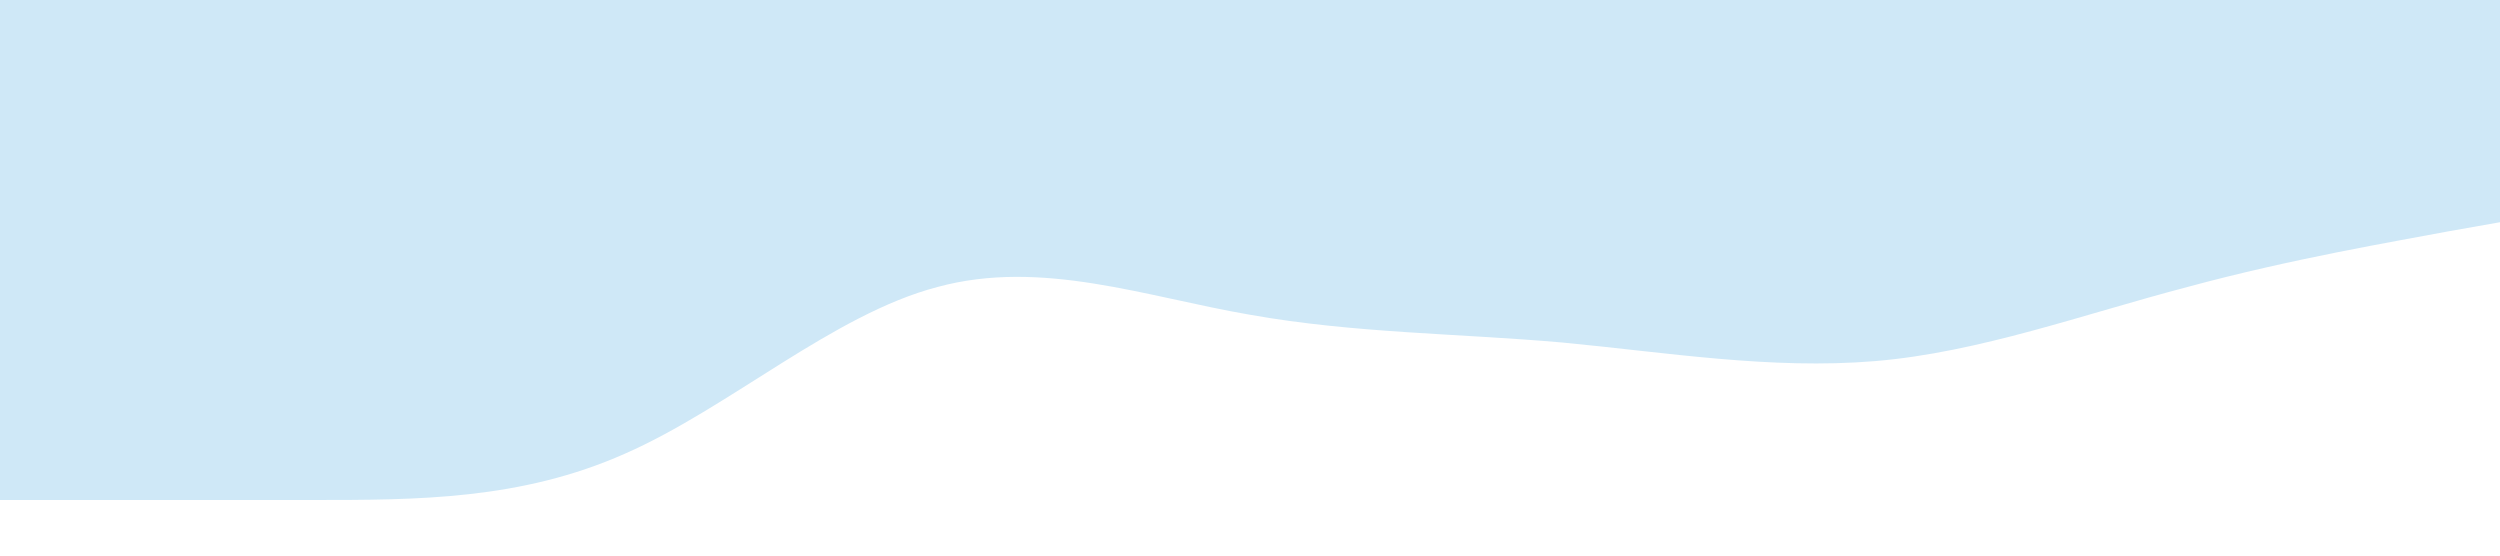
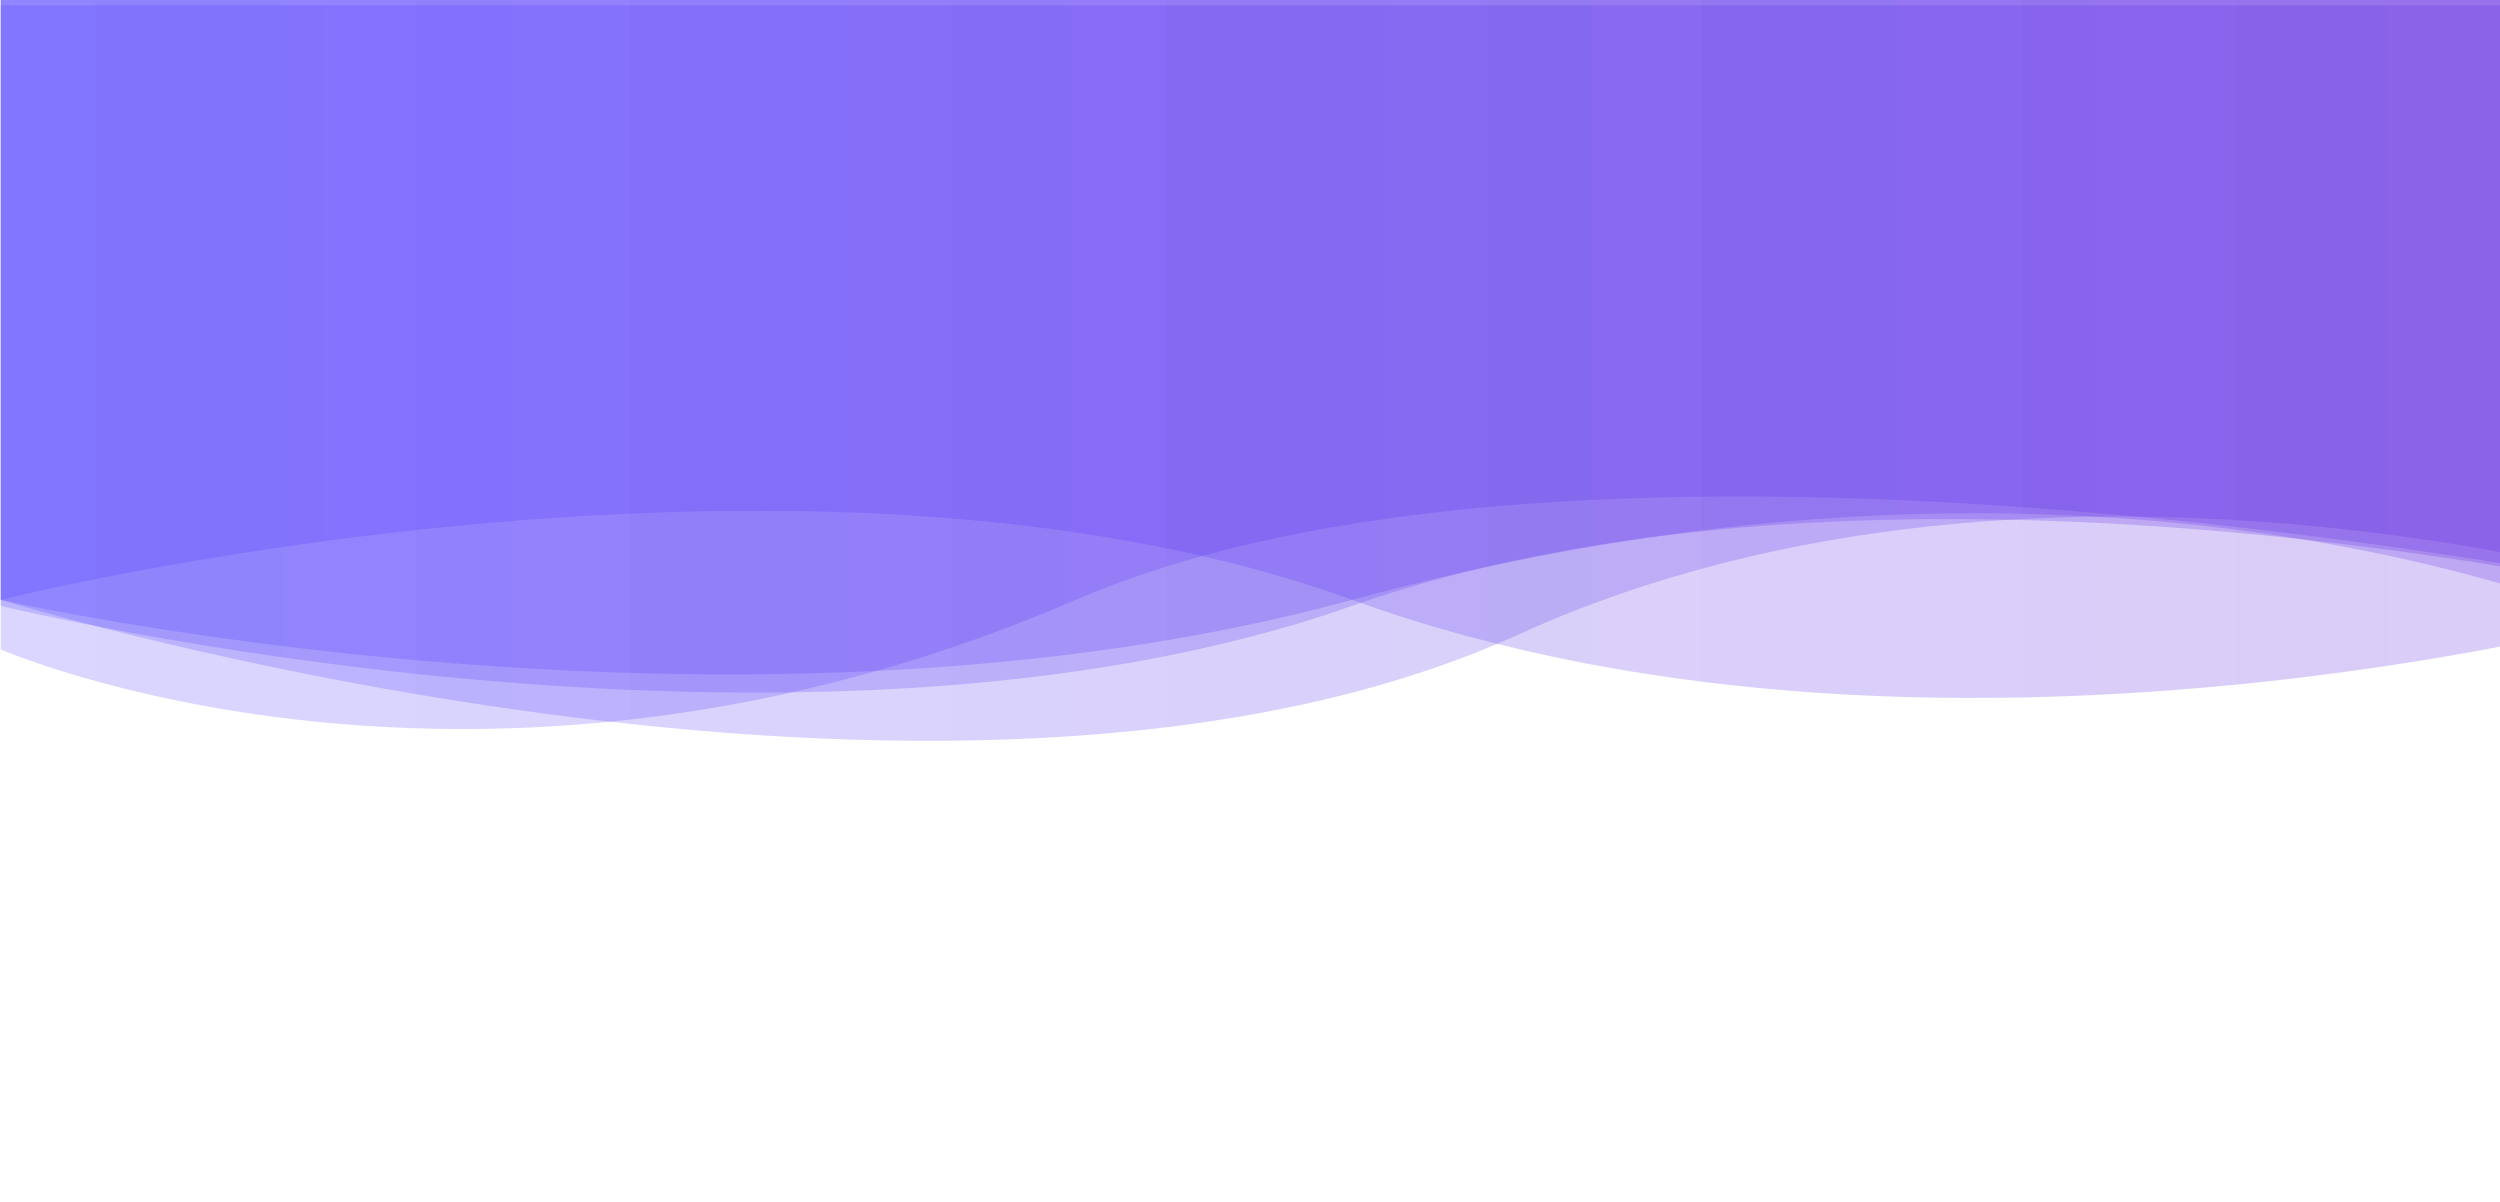
- <svg xmlns="http://www.w3.org/2000/svg" viewBox="0 0 1440 320">
-   <path fill="#CFE8F7" fill-opacity="1" d="M0,288L30,288C60,288,120,288,180,288C240,288,300,288,360,261.3C420,235,480,181,540,165.3C600,149,660,171,720,181.3C780,192,840,192,900,197.3C960,203,1020,213,1080,208C1140,203,1200,181,1260,165.3C1320,149,1380,139,1410,133.3L1440,128L1440,0L1410,0C1380,0,1320,0,1260,0C1200,0,1140,0,1080,0C1020,0,960,0,900,0C840,0,780,0,720,0C660,0,600,0,540,0C480,0,420,0,360,0C300,0,240,0,180,0C120,0,60,0,30,0L0,0Z" />
+ <svg xmlns="http://www.w3.org/2000/svg" id="wave" viewBox="0 0 1665 800">
+   <defs>
+     <linearGradient id="grad" x1="0%" y1="0%" x2="100%" y2="0%">
+       <stop offset="0%" style="stop-color: #4433ff; stop-opacity: 0.5;" />
+       <stop offset="100%" style="stop-color: hsla(259, 72%, 52%, 0.6); stop-opacity: 1;" />
+     </linearGradient>
+   </defs>
+   <style>
+     #wave {
+ 		height: 100%;
+ 		position: fixed;
+ 	}
+ 
+ 	#wave .st0 {
+ 		opacity: 0.4;
+ 		fill: url(#grad);
+ 		stroke: #c2c2c200;
+ 		stroke-width: 0;
+ 	}
+ 
+     #wave .w4 {
+     -webkit-animation: anim4 15s infinite forwards;
+           animation: anim4 15s infinite forwards;
+     }
+ 
+     @-webkit-keyframes anim4 {
+     0% {
+         d: path("M0.5-0.5h1800v400c0,0-495,147-900,0c-367.8-133.5-900,0-900,0V-0.5z");
+     }
+     50% {
+         d: path("M0.5-0.5h1800v440c0,0-351-190-900-40c-408.8,111.7-900,0-900,0V-0.5z");
+     }
+     100% {
+         d: path("M0.5-0.5h1800v400c0,0-495,147-900,0c-367.8-133.5-900,0-900,0V-0.5z");
+     }
+     }
+ 
+     @keyframes anim4 {
+     0% {
+         d: path("M0.5-0.5h1800v400c0,0-495,147-900,0c-367.8-133.5-900,0-900,0V-0.5z");
+     }
+     50% {
+         d: path("M0.5-0.5h1800v440c0,0-351-190-900-40c-408.8,111.7-900,0-900,0V-0.5z");
+     }
+     100% {
+         d: path("M0.5-0.5h1800v400c0,0-495,147-900,0c-367.8-133.5-900,0-900,0V-0.5z");
+     }
+     }
+ 
+     #wave .w3 {
+     -webkit-animation: anim3 15s infinite forwards;
+             animation: anim3 15s infinite forwards;
+     }
+ 
+     @-webkit-keyframes anim3 {
+     0% {
+         d: path("M0.5-0.5h1800v440c0,0-351-190-900-40c-408.8,111.7-900,0-900,0V-0.5z");
+     }
+     50% {
+         d: path("M0.5-0.5h1800v400c0,0-724.7-154.9-1084,0c-399,172-716,33-716,33V-0.5z");
+     }
+     100% {
+         d: path("M0.5-0.5h1800v440c0,0-351-190-900-40c-408.8,111.7-900,0-900,0V-0.5z");
+     }
+     }
+ 
+     @keyframes anim3 {
+     0% {
+         d: path("M0.5-0.5h1800v440c0,0-351-190-900-40c-408.8,111.7-900,0-900,0V-0.5z");
+     }
+     50% {
+         d: path("M0.5-0.5h1800v400c0,0-724.7-154.9-1084,0c-399,172-716,33-716,33V-0.5z");
+     }
+     100% {
+         d: path("M0.5-0.5h1800v440c0,0-351-190-900-40c-408.8,111.7-900,0-900,0V-0.5z");
+     }
+     }
+ 
+     #wave .w2 {
+     -webkit-animation: anim2 15s infinite forwards;
+             animation: anim2 15s infinite forwards;
+     }
+ 
+     @-webkit-keyframes anim2 {
+     0% {
+         d: path("M0.5-0.5h1800v400c0,0-724.7-154.9-1084,0c-399,172-716,33-716,33V-0.5z");
+     }
+     50% {
+         d: path("M0.5-0.5h1800v400c0,0-432.9-139-789,23c-378,172-1011-23-1011-23V-0.5z");
+     }
+     100% {
+         d: path("M0.5-0.5h1800v400c0,0-724.7-154.9-1084,0c-399,172-716,33-716,33V-0.5z");
+     }
+     }
+ 
+     @keyframes anim2 {
+     0% {
+         d: path("M0.5-0.5h1800v400c0,0-724.7-154.9-1084,0c-399,172-716,33-716,33V-0.5z");
+     }
+     50% {
+         d: path("M0.5-0.5h1800v400c0,0-432.9-139-789,23c-378,172-1011-23-1011-23V-0.5z");
+     }
+     100% {
+         d: path("M0.5-0.5h1800v400c0,0-724.7-154.9-1084,0c-399,172-716,33-716,33V-0.5z");
+     }
+     }   
+     </style>
+   <path class="st0 w0" d="M0.5,3.5h1800v400c0,0-531-130-900,0s-900,0-900,0V3.5z" />
+   <path class="st0 w1" d="M0.5-0.5h1800v400c0,0-432.9-139-789,23c-378,172-1011-23-1011-23V-0.5z" />
+   <path class="st0 w2" d="M0.5-0.5h1800v400c0,0-724.7-154.9-1084,0c-399,172-716,33-716,33V-0.5z" />
+   <path class="st0 w3" d="M0.5-0.5h1800v440c0,0-351-190-900-40c-408.8,111.7-900,0-900,0V-0.5z" />
+   <path class="st0 w4" d="M0.5-0.5h1800v400c0,0-495,147-900,0c-367.8-133.5-900,0-900,0V-0.5z" />
</svg>
